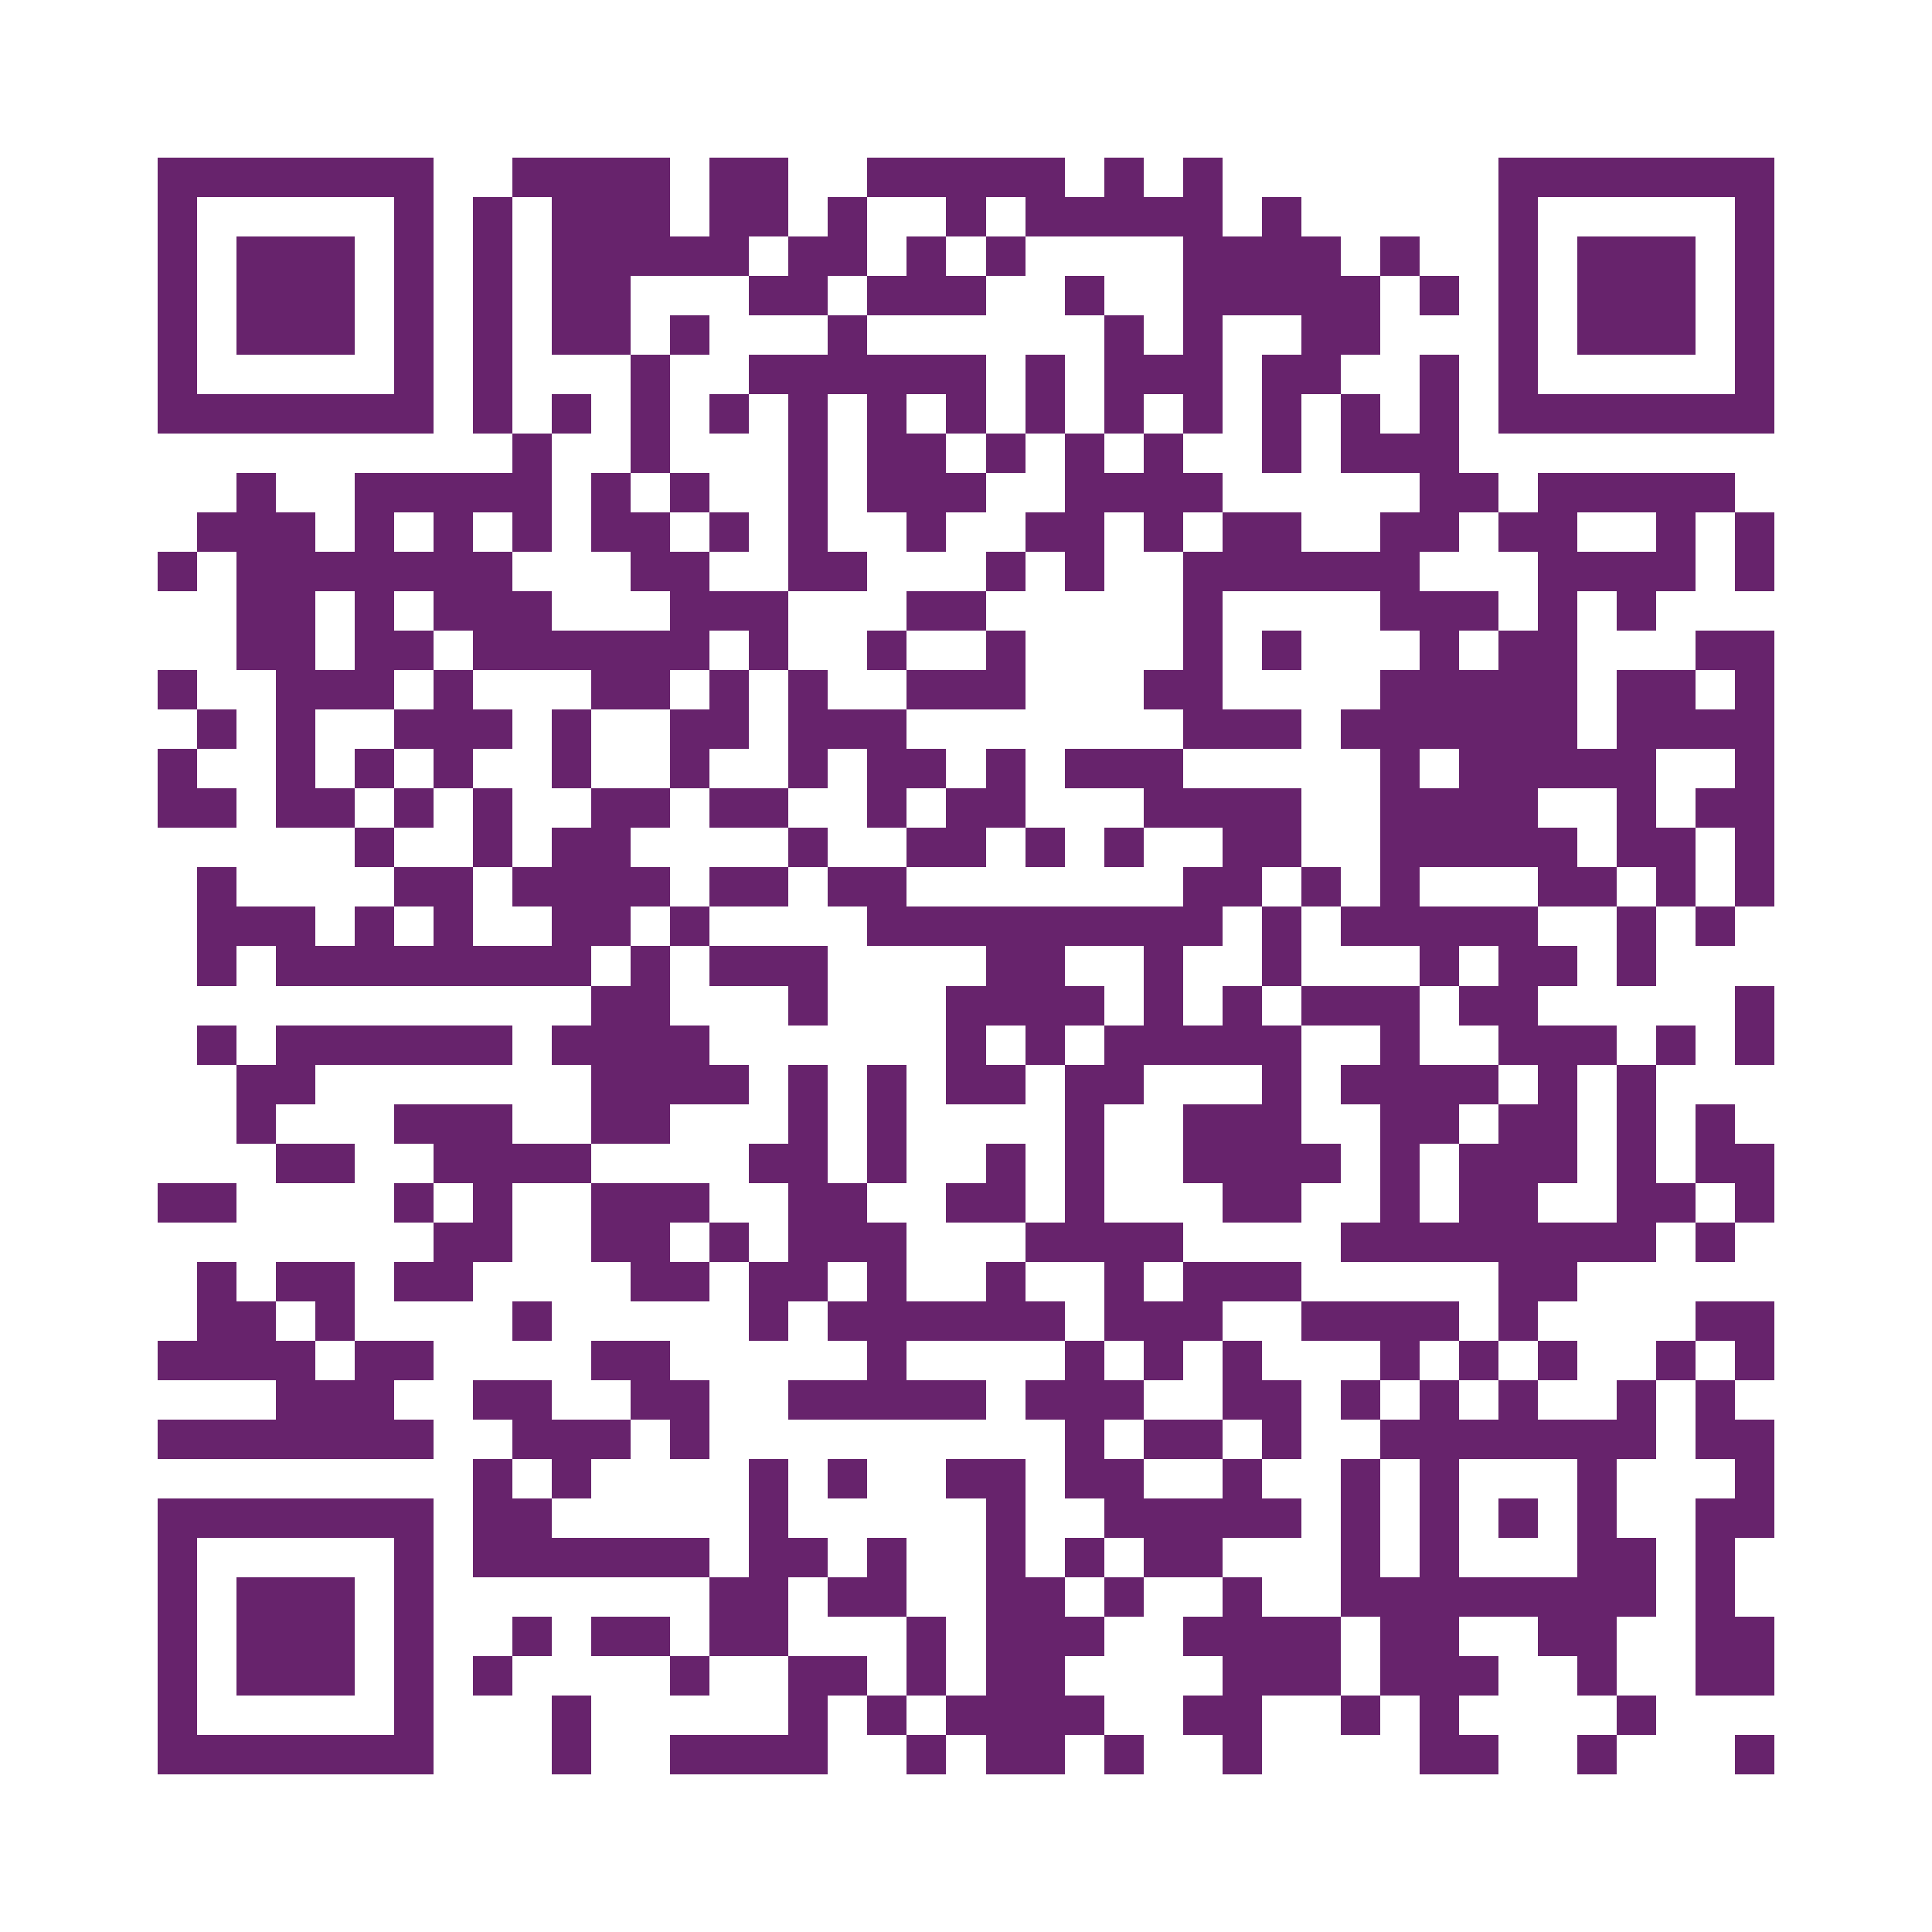
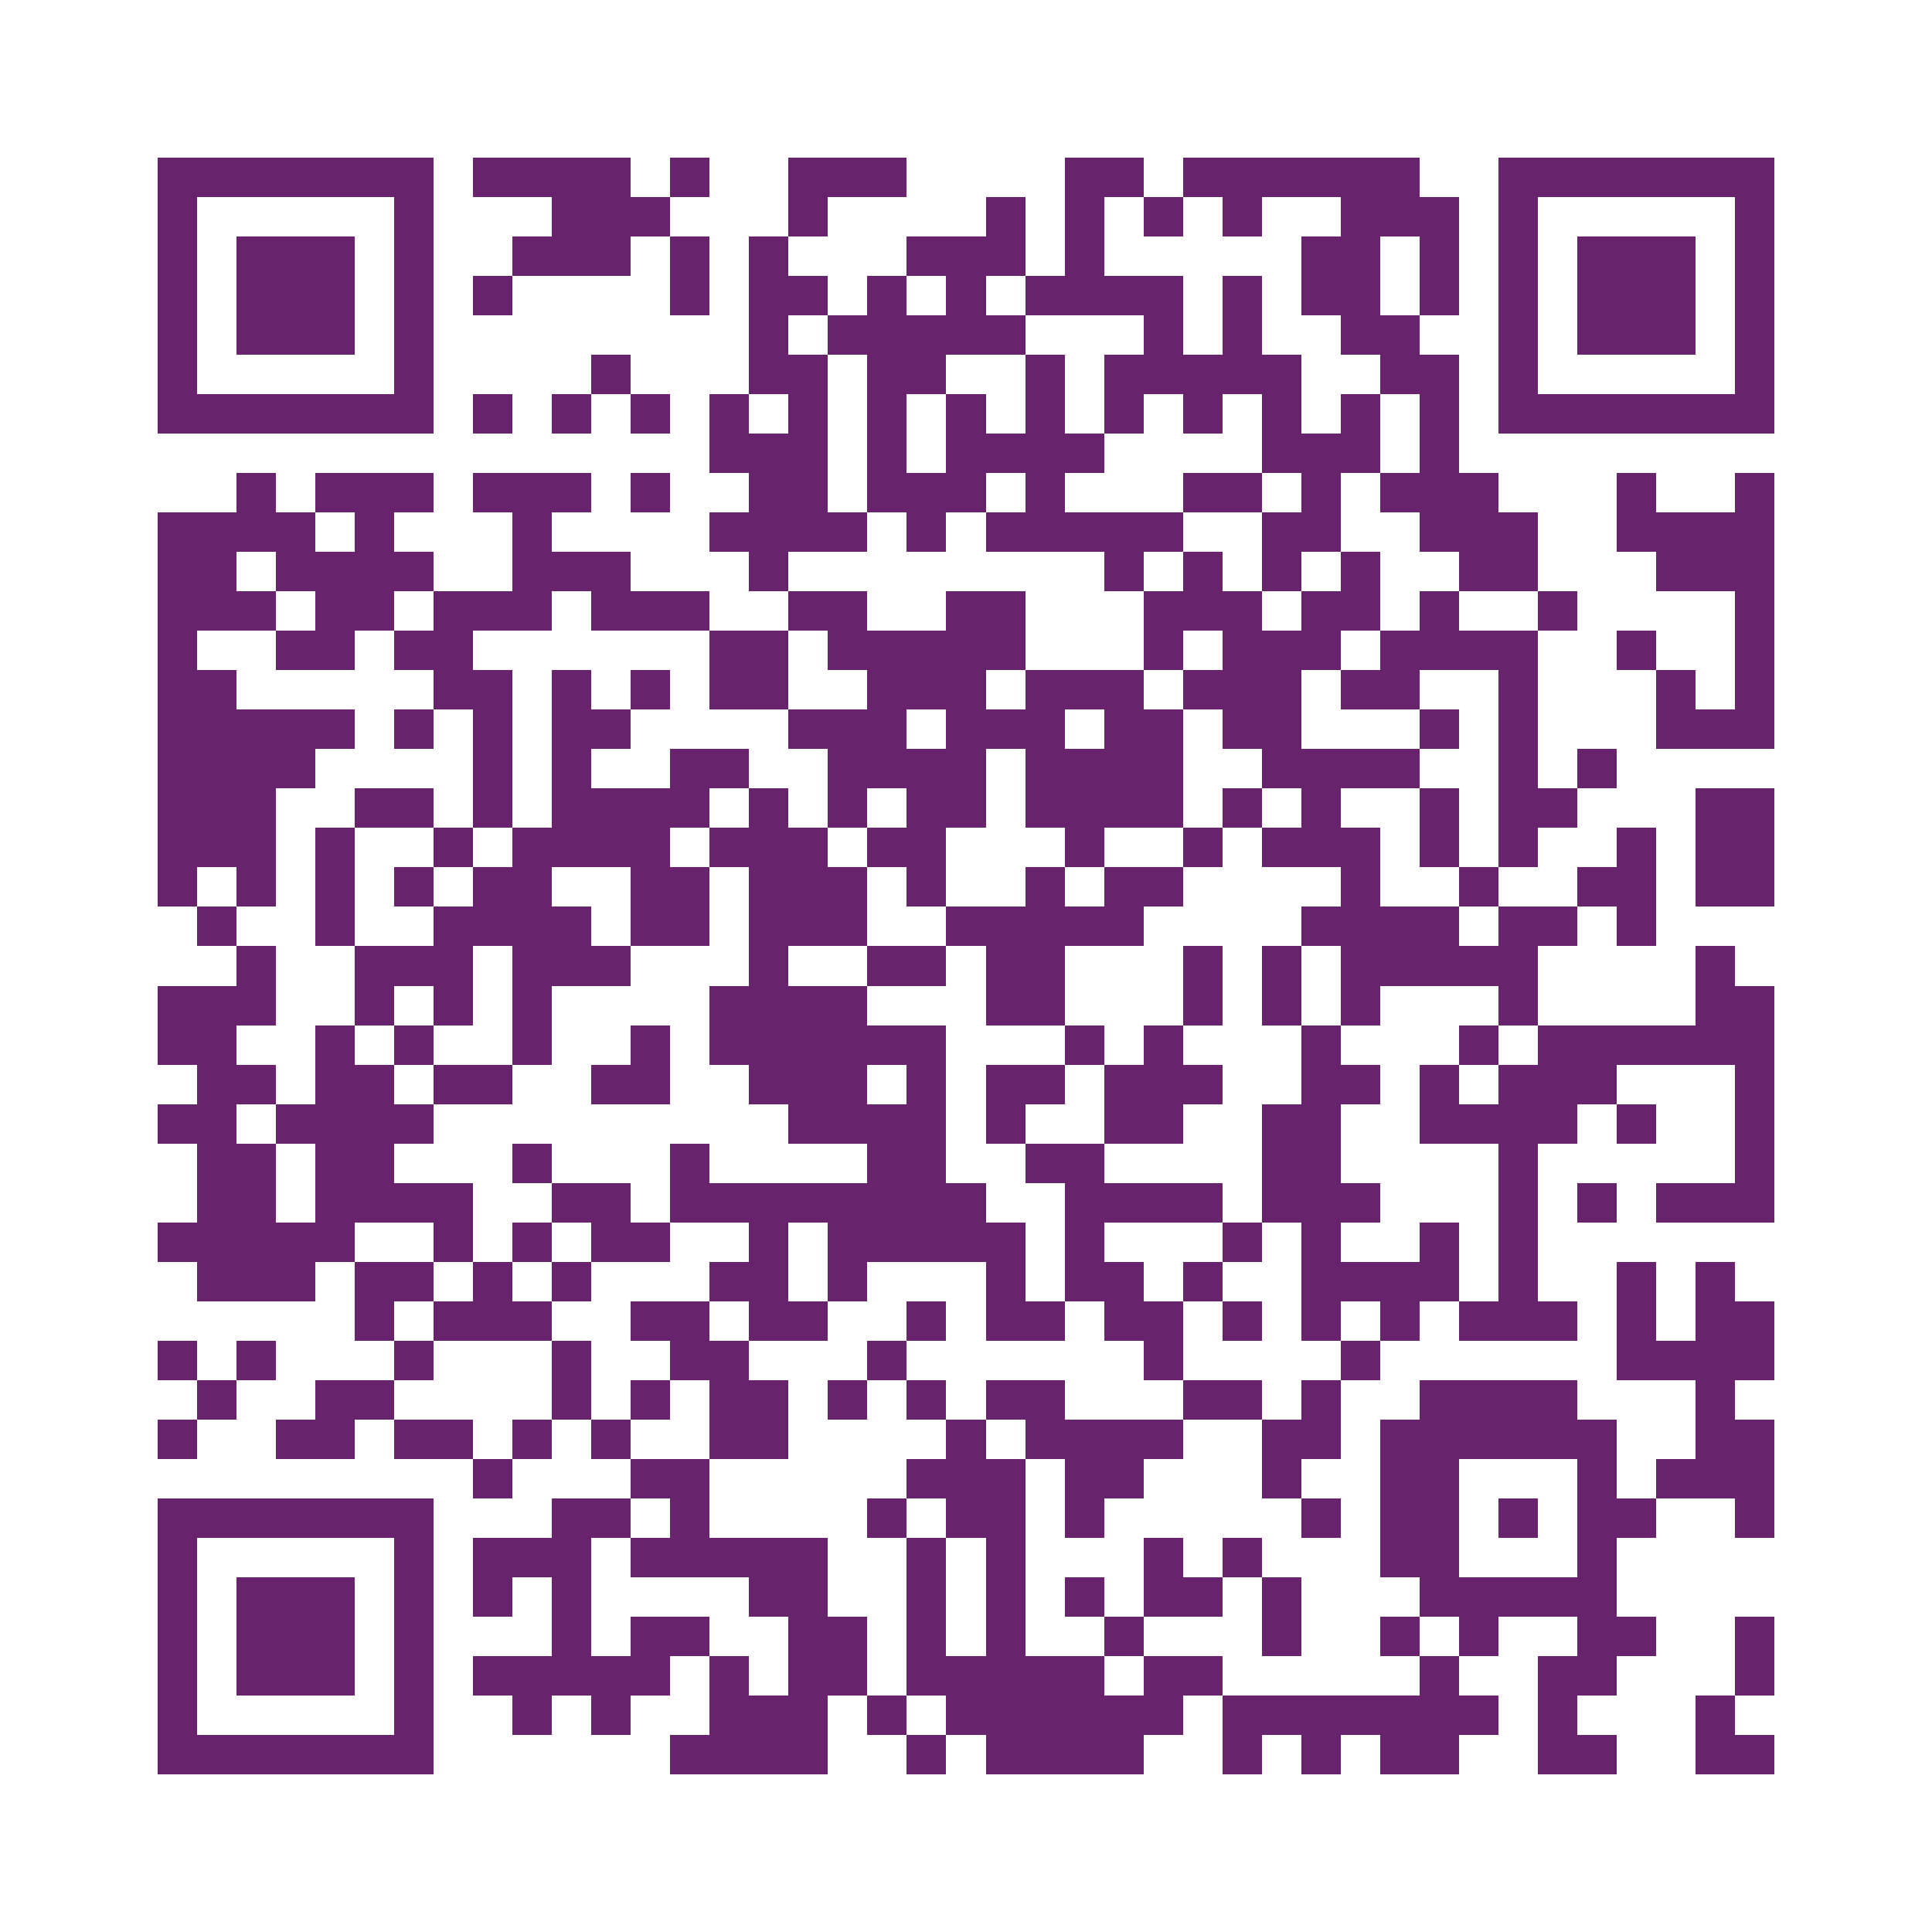
<svg xmlns="http://www.w3.org/2000/svg" viewBox="0 0 49 49" width="600" height="600" role="img" shape-rendering="crispEdges">
  <rect width="49" height="49" fill="#FFFFFF" />
-   <path d="M4 4h7v1h-7zM13 4h4v1h-4zM18 4h2v1h-2zM22 4h5v1h-5zM28 4h1v1h-1zM30 4h1v1h-1zM38 4h7v1h-7zM4 5h1v1h-1zM10 5h1v1h-1zM12 5h1v1h-1zM14 5h3v1h-3zM18 5h2v1h-2zM21 5h1v1h-1zM24 5h1v1h-1zM26 5h5v1h-5zM32 5h1v1h-1zM38 5h1v1h-1zM44 5h1v1h-1zM4 6h1v1h-1zM6 6h3v1h-3zM10 6h1v1h-1zM12 6h1v1h-1zM14 6h5v1h-5zM20 6h2v1h-2zM23 6h1v1h-1zM25 6h1v1h-1zM30 6h4v1h-4zM35 6h1v1h-1zM38 6h1v1h-1zM40 6h3v1h-3zM44 6h1v1h-1zM4 7h1v1h-1zM6 7h3v1h-3zM10 7h1v1h-1zM12 7h1v1h-1zM14 7h2v1h-2zM19 7h2v1h-2zM22 7h3v1h-3zM27 7h1v1h-1zM30 7h5v1h-5zM36 7h1v1h-1zM38 7h1v1h-1zM40 7h3v1h-3zM44 7h1v1h-1zM4 8h1v1h-1zM6 8h3v1h-3zM10 8h1v1h-1zM12 8h1v1h-1zM14 8h2v1h-2zM17 8h1v1h-1zM21 8h1v1h-1zM28 8h1v1h-1zM30 8h1v1h-1zM33 8h2v1h-2zM38 8h1v1h-1zM40 8h3v1h-3zM44 8h1v1h-1zM4 9h1v1h-1zM10 9h1v1h-1zM12 9h1v1h-1zM16 9h1v1h-1zM19 9h6v1h-6zM26 9h1v1h-1zM28 9h3v1h-3zM32 9h2v1h-2zM36 9h1v1h-1zM38 9h1v1h-1zM44 9h1v1h-1zM4 10h7v1h-7zM12 10h1v1h-1zM14 10h1v1h-1zM16 10h1v1h-1zM18 10h1v1h-1zM20 10h1v1h-1zM22 10h1v1h-1zM24 10h1v1h-1zM26 10h1v1h-1zM28 10h1v1h-1zM30 10h1v1h-1zM32 10h1v1h-1zM34 10h1v1h-1zM36 10h1v1h-1zM38 10h7v1h-7zM13 11h1v1h-1zM16 11h1v1h-1zM20 11h1v1h-1zM22 11h2v1h-2zM25 11h1v1h-1zM27 11h1v1h-1zM29 11h1v1h-1zM32 11h1v1h-1zM34 11h3v1h-3zM6 12h1v1h-1zM9 12h5v1h-5zM15 12h1v1h-1zM17 12h1v1h-1zM20 12h1v1h-1zM22 12h3v1h-3zM27 12h4v1h-4zM36 12h2v1h-2zM39 12h5v1h-5zM5 13h3v1h-3zM9 13h1v1h-1zM11 13h1v1h-1zM13 13h1v1h-1zM15 13h2v1h-2zM18 13h1v1h-1zM20 13h1v1h-1zM23 13h1v1h-1zM26 13h2v1h-2zM29 13h1v1h-1zM31 13h2v1h-2zM35 13h2v1h-2zM38 13h2v1h-2zM42 13h1v1h-1zM44 13h1v1h-1zM4 14h1v1h-1zM6 14h7v1h-7zM16 14h2v1h-2zM20 14h2v1h-2zM25 14h1v1h-1zM27 14h1v1h-1zM30 14h6v1h-6zM39 14h4v1h-4zM44 14h1v1h-1zM6 15h2v1h-2zM9 15h1v1h-1zM11 15h3v1h-3zM17 15h3v1h-3zM23 15h2v1h-2zM30 15h1v1h-1zM35 15h3v1h-3zM39 15h1v1h-1zM41 15h1v1h-1zM6 16h2v1h-2zM9 16h2v1h-2zM12 16h6v1h-6zM19 16h1v1h-1zM22 16h1v1h-1zM25 16h1v1h-1zM30 16h1v1h-1zM32 16h1v1h-1zM36 16h1v1h-1zM38 16h2v1h-2zM43 16h2v1h-2zM4 17h1v1h-1zM7 17h3v1h-3zM11 17h1v1h-1zM15 17h2v1h-2zM18 17h1v1h-1zM20 17h1v1h-1zM23 17h3v1h-3zM29 17h2v1h-2zM35 17h5v1h-5zM41 17h2v1h-2zM44 17h1v1h-1zM5 18h1v1h-1zM7 18h1v1h-1zM10 18h3v1h-3zM14 18h1v1h-1zM17 18h2v1h-2zM20 18h3v1h-3zM30 18h3v1h-3zM34 18h6v1h-6zM41 18h4v1h-4zM4 19h1v1h-1zM7 19h1v1h-1zM9 19h1v1h-1zM11 19h1v1h-1zM14 19h1v1h-1zM17 19h1v1h-1zM20 19h1v1h-1zM22 19h2v1h-2zM25 19h1v1h-1zM27 19h3v1h-3zM35 19h1v1h-1zM37 19h5v1h-5zM44 19h1v1h-1zM4 20h2v1h-2zM7 20h2v1h-2zM10 20h1v1h-1zM12 20h1v1h-1zM15 20h2v1h-2zM18 20h2v1h-2zM22 20h1v1h-1zM24 20h2v1h-2zM29 20h4v1h-4zM35 20h4v1h-4zM41 20h1v1h-1zM43 20h2v1h-2zM9 21h1v1h-1zM12 21h1v1h-1zM14 21h2v1h-2zM20 21h1v1h-1zM23 21h2v1h-2zM26 21h1v1h-1zM28 21h1v1h-1zM31 21h2v1h-2zM35 21h5v1h-5zM41 21h2v1h-2zM44 21h1v1h-1zM5 22h1v1h-1zM10 22h2v1h-2zM13 22h4v1h-4zM18 22h2v1h-2zM21 22h2v1h-2zM30 22h2v1h-2zM33 22h1v1h-1zM35 22h1v1h-1zM39 22h2v1h-2zM42 22h1v1h-1zM44 22h1v1h-1zM5 23h3v1h-3zM9 23h1v1h-1zM11 23h1v1h-1zM14 23h2v1h-2zM17 23h1v1h-1zM22 23h9v1h-9zM32 23h1v1h-1zM34 23h5v1h-5zM41 23h1v1h-1zM43 23h1v1h-1zM5 24h1v1h-1zM7 24h8v1h-8zM16 24h1v1h-1zM18 24h3v1h-3zM25 24h2v1h-2zM29 24h1v1h-1zM32 24h1v1h-1zM36 24h1v1h-1zM38 24h2v1h-2zM41 24h1v1h-1zM15 25h2v1h-2zM20 25h1v1h-1zM24 25h4v1h-4zM29 25h1v1h-1zM31 25h1v1h-1zM33 25h3v1h-3zM37 25h2v1h-2zM44 25h1v1h-1zM5 26h1v1h-1zM7 26h6v1h-6zM14 26h4v1h-4zM24 26h1v1h-1zM26 26h1v1h-1zM28 26h5v1h-5zM35 26h1v1h-1zM38 26h3v1h-3zM42 26h1v1h-1zM44 26h1v1h-1zM6 27h2v1h-2zM15 27h4v1h-4zM20 27h1v1h-1zM22 27h1v1h-1zM24 27h2v1h-2zM27 27h2v1h-2zM32 27h1v1h-1zM34 27h4v1h-4zM39 27h1v1h-1zM41 27h1v1h-1zM6 28h1v1h-1zM10 28h3v1h-3zM15 28h2v1h-2zM20 28h1v1h-1zM22 28h1v1h-1zM27 28h1v1h-1zM30 28h3v1h-3zM35 28h2v1h-2zM38 28h2v1h-2zM41 28h1v1h-1zM43 28h1v1h-1zM7 29h2v1h-2zM11 29h4v1h-4zM19 29h2v1h-2zM22 29h1v1h-1zM25 29h1v1h-1zM27 29h1v1h-1zM30 29h4v1h-4zM35 29h1v1h-1zM37 29h3v1h-3zM41 29h1v1h-1zM43 29h2v1h-2zM4 30h2v1h-2zM10 30h1v1h-1zM12 30h1v1h-1zM15 30h3v1h-3zM20 30h2v1h-2zM24 30h2v1h-2zM27 30h1v1h-1zM31 30h2v1h-2zM35 30h1v1h-1zM37 30h2v1h-2zM41 30h2v1h-2zM44 30h1v1h-1zM11 31h2v1h-2zM15 31h2v1h-2zM18 31h1v1h-1zM20 31h3v1h-3zM26 31h4v1h-4zM34 31h8v1h-8zM43 31h1v1h-1zM5 32h1v1h-1zM7 32h2v1h-2zM10 32h2v1h-2zM16 32h2v1h-2zM19 32h2v1h-2zM22 32h1v1h-1zM25 32h1v1h-1zM28 32h1v1h-1zM30 32h3v1h-3zM38 32h2v1h-2zM5 33h2v1h-2zM8 33h1v1h-1zM13 33h1v1h-1zM19 33h1v1h-1zM21 33h6v1h-6zM28 33h3v1h-3zM33 33h4v1h-4zM38 33h1v1h-1zM43 33h2v1h-2zM4 34h4v1h-4zM9 34h2v1h-2zM15 34h2v1h-2zM22 34h1v1h-1zM27 34h1v1h-1zM29 34h1v1h-1zM31 34h1v1h-1zM35 34h1v1h-1zM37 34h1v1h-1zM39 34h1v1h-1zM42 34h1v1h-1zM44 34h1v1h-1zM7 35h3v1h-3zM12 35h2v1h-2zM16 35h2v1h-2zM20 35h5v1h-5zM26 35h3v1h-3zM31 35h2v1h-2zM34 35h1v1h-1zM36 35h1v1h-1zM38 35h1v1h-1zM41 35h1v1h-1zM43 35h1v1h-1zM4 36h7v1h-7zM13 36h3v1h-3zM17 36h1v1h-1zM27 36h1v1h-1zM29 36h2v1h-2zM32 36h1v1h-1zM35 36h7v1h-7zM43 36h2v1h-2zM12 37h1v1h-1zM14 37h1v1h-1zM19 37h1v1h-1zM21 37h1v1h-1zM24 37h2v1h-2zM27 37h2v1h-2zM31 37h1v1h-1zM34 37h1v1h-1zM36 37h1v1h-1zM40 37h1v1h-1zM44 37h1v1h-1zM4 38h7v1h-7zM12 38h2v1h-2zM19 38h1v1h-1zM25 38h1v1h-1zM28 38h5v1h-5zM34 38h1v1h-1zM36 38h1v1h-1zM38 38h1v1h-1zM40 38h1v1h-1zM43 38h2v1h-2zM4 39h1v1h-1zM10 39h1v1h-1zM12 39h6v1h-6zM19 39h2v1h-2zM22 39h1v1h-1zM25 39h1v1h-1zM27 39h1v1h-1zM29 39h2v1h-2zM34 39h1v1h-1zM36 39h1v1h-1zM40 39h2v1h-2zM43 39h1v1h-1zM4 40h1v1h-1zM6 40h3v1h-3zM10 40h1v1h-1zM18 40h2v1h-2zM21 40h2v1h-2zM25 40h2v1h-2zM28 40h1v1h-1zM31 40h1v1h-1zM34 40h8v1h-8zM43 40h1v1h-1zM4 41h1v1h-1zM6 41h3v1h-3zM10 41h1v1h-1zM13 41h1v1h-1zM15 41h2v1h-2zM18 41h2v1h-2zM23 41h1v1h-1zM25 41h3v1h-3zM30 41h4v1h-4zM35 41h2v1h-2zM39 41h2v1h-2zM43 41h2v1h-2zM4 42h1v1h-1zM6 42h3v1h-3zM10 42h1v1h-1zM12 42h1v1h-1zM17 42h1v1h-1zM20 42h2v1h-2zM23 42h1v1h-1zM25 42h2v1h-2zM31 42h3v1h-3zM35 42h3v1h-3zM40 42h1v1h-1zM43 42h2v1h-2zM4 43h1v1h-1zM10 43h1v1h-1zM14 43h1v1h-1zM20 43h1v1h-1zM22 43h1v1h-1zM24 43h4v1h-4zM30 43h2v1h-2zM34 43h1v1h-1zM36 43h1v1h-1zM41 43h1v1h-1zM4 44h7v1h-7zM14 44h1v1h-1zM17 44h4v1h-4zM23 44h1v1h-1zM25 44h2v1h-2zM28 44h1v1h-1zM31 44h1v1h-1zM36 44h2v1h-2zM40 44h1v1h-1zM44 44h1v1h-1z" fill="#67236C" />
+   <path d="M4 4h7v1h-7zM12 4h4v1h-4zM17 4h1v1h-1zM20 4h3v1h-3zM27 4h2v1h-2zM30 4h6v1h-6zM38 4h7v1h-7zM4 5h1v1h-1zM10 5h1v1h-1zM14 5h3v1h-3zM20 5h1v1h-1zM25 5h1v1h-1zM27 5h1v1h-1zM29 5h1v1h-1zM31 5h1v1h-1zM34 5h3v1h-3zM38 5h1v1h-1zM44 5h1v1h-1zM4 6h1v1h-1zM6 6h3v1h-3zM10 6h1v1h-1zM13 6h3v1h-3zM17 6h1v1h-1zM19 6h1v1h-1zM23 6h3v1h-3zM27 6h1v1h-1zM33 6h2v1h-2zM36 6h1v1h-1zM38 6h1v1h-1zM40 6h3v1h-3zM44 6h1v1h-1zM4 7h1v1h-1zM6 7h3v1h-3zM10 7h1v1h-1zM12 7h1v1h-1zM17 7h1v1h-1zM19 7h2v1h-2zM22 7h1v1h-1zM24 7h1v1h-1zM26 7h4v1h-4zM31 7h1v1h-1zM33 7h2v1h-2zM36 7h1v1h-1zM38 7h1v1h-1zM40 7h3v1h-3zM44 7h1v1h-1zM4 8h1v1h-1zM6 8h3v1h-3zM10 8h1v1h-1zM19 8h1v1h-1zM21 8h5v1h-5zM29 8h1v1h-1zM31 8h1v1h-1zM34 8h2v1h-2zM38 8h1v1h-1zM40 8h3v1h-3zM44 8h1v1h-1zM4 9h1v1h-1zM10 9h1v1h-1zM15 9h1v1h-1zM19 9h2v1h-2zM22 9h2v1h-2zM26 9h1v1h-1zM28 9h5v1h-5zM35 9h2v1h-2zM38 9h1v1h-1zM44 9h1v1h-1zM4 10h7v1h-7zM12 10h1v1h-1zM14 10h1v1h-1zM16 10h1v1h-1zM18 10h1v1h-1zM20 10h1v1h-1zM22 10h1v1h-1zM24 10h1v1h-1zM26 10h1v1h-1zM28 10h1v1h-1zM30 10h1v1h-1zM32 10h1v1h-1zM34 10h1v1h-1zM36 10h1v1h-1zM38 10h7v1h-7zM18 11h3v1h-3zM22 11h1v1h-1zM24 11h4v1h-4zM32 11h3v1h-3zM36 11h1v1h-1zM6 12h1v1h-1zM8 12h3v1h-3zM12 12h3v1h-3zM16 12h1v1h-1zM19 12h2v1h-2zM22 12h3v1h-3zM26 12h1v1h-1zM30 12h2v1h-2zM33 12h1v1h-1zM35 12h3v1h-3zM41 12h1v1h-1zM44 12h1v1h-1zM4 13h4v1h-4zM9 13h1v1h-1zM13 13h1v1h-1zM18 13h4v1h-4zM23 13h1v1h-1zM25 13h5v1h-5zM32 13h2v1h-2zM36 13h3v1h-3zM41 13h4v1h-4zM4 14h2v1h-2zM7 14h4v1h-4zM13 14h3v1h-3zM19 14h1v1h-1zM28 14h1v1h-1zM30 14h1v1h-1zM32 14h1v1h-1zM34 14h1v1h-1zM37 14h2v1h-2zM42 14h3v1h-3zM4 15h3v1h-3zM8 15h2v1h-2zM11 15h3v1h-3zM15 15h3v1h-3zM20 15h2v1h-2zM24 15h2v1h-2zM29 15h3v1h-3zM33 15h2v1h-2zM36 15h1v1h-1zM39 15h1v1h-1zM44 15h1v1h-1zM4 16h1v1h-1zM7 16h2v1h-2zM10 16h2v1h-2zM18 16h2v1h-2zM21 16h5v1h-5zM29 16h1v1h-1zM31 16h3v1h-3zM35 16h4v1h-4zM41 16h1v1h-1zM44 16h1v1h-1zM4 17h2v1h-2zM11 17h2v1h-2zM14 17h1v1h-1zM16 17h1v1h-1zM18 17h2v1h-2zM22 17h3v1h-3zM26 17h3v1h-3zM30 17h3v1h-3zM34 17h2v1h-2zM38 17h1v1h-1zM42 17h1v1h-1zM44 17h1v1h-1zM4 18h5v1h-5zM10 18h1v1h-1zM12 18h1v1h-1zM14 18h2v1h-2zM20 18h3v1h-3zM24 18h3v1h-3zM28 18h2v1h-2zM31 18h2v1h-2zM36 18h1v1h-1zM38 18h1v1h-1zM42 18h3v1h-3zM4 19h4v1h-4zM12 19h1v1h-1zM14 19h1v1h-1zM17 19h2v1h-2zM21 19h4v1h-4zM26 19h4v1h-4zM32 19h4v1h-4zM38 19h1v1h-1zM40 19h1v1h-1zM4 20h3v1h-3zM9 20h2v1h-2zM12 20h1v1h-1zM14 20h4v1h-4zM19 20h1v1h-1zM21 20h1v1h-1zM23 20h2v1h-2zM26 20h4v1h-4zM31 20h1v1h-1zM33 20h1v1h-1zM36 20h1v1h-1zM38 20h2v1h-2zM43 20h2v1h-2zM4 21h3v1h-3zM8 21h1v1h-1zM11 21h1v1h-1zM13 21h4v1h-4zM18 21h3v1h-3zM22 21h2v1h-2zM27 21h1v1h-1zM30 21h1v1h-1zM32 21h3v1h-3zM36 21h1v1h-1zM38 21h1v1h-1zM41 21h1v1h-1zM43 21h2v1h-2zM4 22h1v1h-1zM6 22h1v1h-1zM8 22h1v1h-1zM10 22h1v1h-1zM12 22h2v1h-2zM16 22h2v1h-2zM19 22h3v1h-3zM23 22h1v1h-1zM26 22h1v1h-1zM28 22h2v1h-2zM34 22h1v1h-1zM37 22h1v1h-1zM40 22h2v1h-2zM43 22h2v1h-2zM5 23h1v1h-1zM8 23h1v1h-1zM11 23h4v1h-4zM16 23h2v1h-2zM19 23h3v1h-3zM24 23h5v1h-5zM33 23h4v1h-4zM38 23h2v1h-2zM41 23h1v1h-1zM6 24h1v1h-1zM9 24h3v1h-3zM13 24h3v1h-3zM19 24h1v1h-1zM22 24h2v1h-2zM25 24h2v1h-2zM30 24h1v1h-1zM32 24h1v1h-1zM34 24h5v1h-5zM43 24h1v1h-1zM4 25h3v1h-3zM9 25h1v1h-1zM11 25h1v1h-1zM13 25h1v1h-1zM18 25h4v1h-4zM25 25h2v1h-2zM30 25h1v1h-1zM32 25h1v1h-1zM34 25h1v1h-1zM38 25h1v1h-1zM43 25h2v1h-2zM4 26h2v1h-2zM8 26h1v1h-1zM10 26h1v1h-1zM13 26h1v1h-1zM16 26h1v1h-1zM18 26h6v1h-6zM27 26h1v1h-1zM29 26h1v1h-1zM33 26h1v1h-1zM37 26h1v1h-1zM39 26h6v1h-6zM5 27h2v1h-2zM8 27h2v1h-2zM11 27h2v1h-2zM15 27h2v1h-2zM19 27h3v1h-3zM23 27h1v1h-1zM25 27h2v1h-2zM28 27h3v1h-3zM33 27h2v1h-2zM36 27h1v1h-1zM38 27h3v1h-3zM44 27h1v1h-1zM4 28h2v1h-2zM7 28h4v1h-4zM20 28h4v1h-4zM25 28h1v1h-1zM28 28h2v1h-2zM32 28h2v1h-2zM36 28h4v1h-4zM41 28h1v1h-1zM44 28h1v1h-1zM5 29h2v1h-2zM8 29h2v1h-2zM13 29h1v1h-1zM17 29h1v1h-1zM22 29h2v1h-2zM26 29h2v1h-2zM32 29h2v1h-2zM38 29h1v1h-1zM44 29h1v1h-1zM5 30h2v1h-2zM8 30h4v1h-4zM14 30h2v1h-2zM17 30h8v1h-8zM27 30h4v1h-4zM32 30h3v1h-3zM38 30h1v1h-1zM40 30h1v1h-1zM42 30h3v1h-3zM4 31h5v1h-5zM11 31h1v1h-1zM13 31h1v1h-1zM15 31h2v1h-2zM19 31h1v1h-1zM21 31h5v1h-5zM27 31h1v1h-1zM31 31h1v1h-1zM33 31h1v1h-1zM36 31h1v1h-1zM38 31h1v1h-1zM5 32h3v1h-3zM9 32h2v1h-2zM12 32h1v1h-1zM14 32h1v1h-1zM18 32h2v1h-2zM21 32h1v1h-1zM25 32h1v1h-1zM27 32h2v1h-2zM30 32h1v1h-1zM33 32h4v1h-4zM38 32h1v1h-1zM41 32h1v1h-1zM43 32h1v1h-1zM9 33h1v1h-1zM11 33h3v1h-3zM16 33h2v1h-2zM19 33h2v1h-2zM23 33h1v1h-1zM25 33h2v1h-2zM28 33h2v1h-2zM31 33h1v1h-1zM33 33h1v1h-1zM35 33h1v1h-1zM37 33h3v1h-3zM41 33h1v1h-1zM43 33h2v1h-2zM4 34h1v1h-1zM6 34h1v1h-1zM10 34h1v1h-1zM14 34h1v1h-1zM17 34h2v1h-2zM22 34h1v1h-1zM29 34h1v1h-1zM34 34h1v1h-1zM41 34h4v1h-4zM5 35h1v1h-1zM8 35h2v1h-2zM14 35h1v1h-1zM16 35h1v1h-1zM18 35h2v1h-2zM21 35h1v1h-1zM23 35h1v1h-1zM25 35h2v1h-2zM30 35h2v1h-2zM33 35h1v1h-1zM36 35h4v1h-4zM43 35h1v1h-1zM4 36h1v1h-1zM7 36h2v1h-2zM10 36h2v1h-2zM13 36h1v1h-1zM15 36h1v1h-1zM18 36h2v1h-2zM24 36h1v1h-1zM26 36h4v1h-4zM32 36h2v1h-2zM35 36h6v1h-6zM43 36h2v1h-2zM12 37h1v1h-1zM16 37h2v1h-2zM23 37h3v1h-3zM27 37h2v1h-2zM32 37h1v1h-1zM35 37h2v1h-2zM40 37h1v1h-1zM42 37h3v1h-3zM4 38h7v1h-7zM14 38h2v1h-2zM17 38h1v1h-1zM22 38h1v1h-1zM24 38h2v1h-2zM27 38h1v1h-1zM33 38h1v1h-1zM35 38h2v1h-2zM38 38h1v1h-1zM40 38h2v1h-2zM44 38h1v1h-1zM4 39h1v1h-1zM10 39h1v1h-1zM12 39h3v1h-3zM16 39h5v1h-5zM23 39h1v1h-1zM25 39h1v1h-1zM29 39h1v1h-1zM31 39h1v1h-1zM35 39h2v1h-2zM40 39h1v1h-1zM4 40h1v1h-1zM6 40h3v1h-3zM10 40h1v1h-1zM12 40h1v1h-1zM14 40h1v1h-1zM19 40h2v1h-2zM23 40h1v1h-1zM25 40h1v1h-1zM27 40h1v1h-1zM29 40h2v1h-2zM32 40h1v1h-1zM36 40h5v1h-5zM4 41h1v1h-1zM6 41h3v1h-3zM10 41h1v1h-1zM14 41h1v1h-1zM16 41h2v1h-2zM20 41h2v1h-2zM23 41h1v1h-1zM25 41h1v1h-1zM28 41h1v1h-1zM32 41h1v1h-1zM35 41h1v1h-1zM37 41h1v1h-1zM40 41h2v1h-2zM44 41h1v1h-1zM4 42h1v1h-1zM6 42h3v1h-3zM10 42h1v1h-1zM12 42h5v1h-5zM18 42h1v1h-1zM20 42h2v1h-2zM23 42h5v1h-5zM29 42h2v1h-2zM36 42h1v1h-1zM39 42h2v1h-2zM44 42h1v1h-1zM4 43h1v1h-1zM10 43h1v1h-1zM13 43h1v1h-1zM15 43h1v1h-1zM18 43h3v1h-3zM22 43h1v1h-1zM24 43h6v1h-6zM31 43h7v1h-7zM39 43h1v1h-1zM43 43h1v1h-1zM4 44h7v1h-7zM17 44h4v1h-4zM23 44h1v1h-1zM25 44h4v1h-4zM31 44h1v1h-1zM33 44h1v1h-1zM35 44h2v1h-2zM39 44h2v1h-2zM43 44h2v1h-2z" fill="#67236C" />
</svg>
